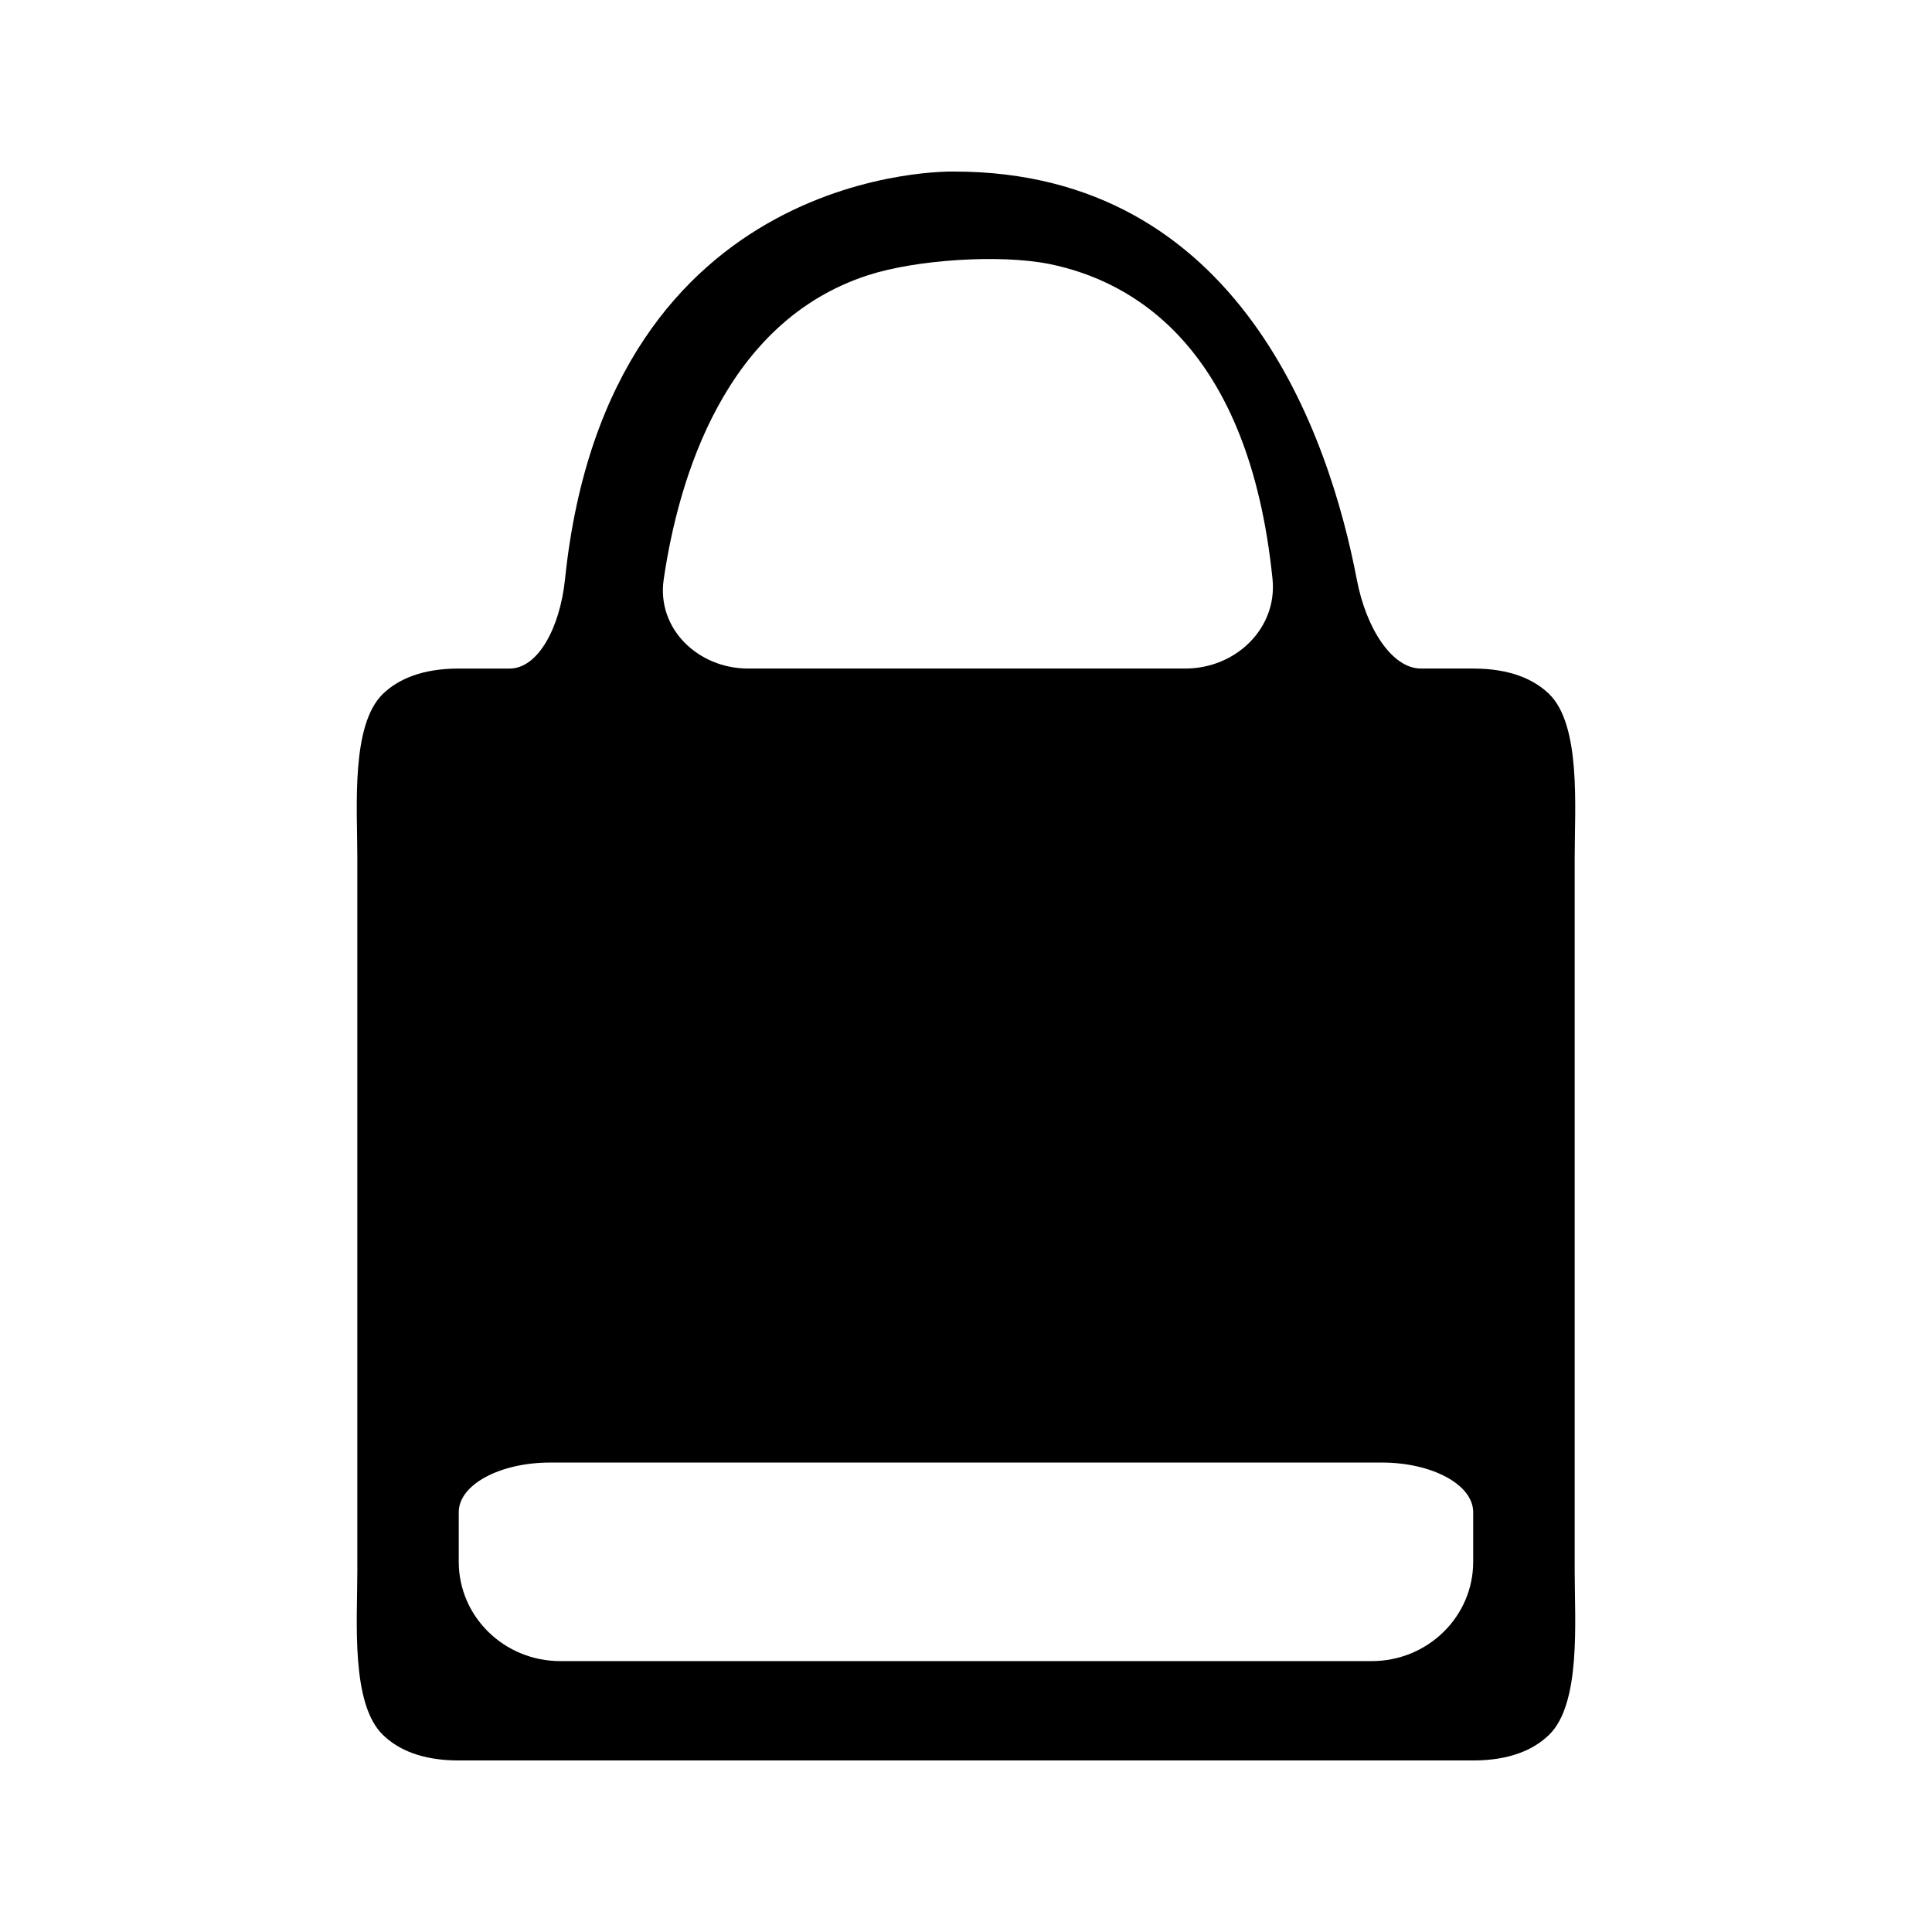
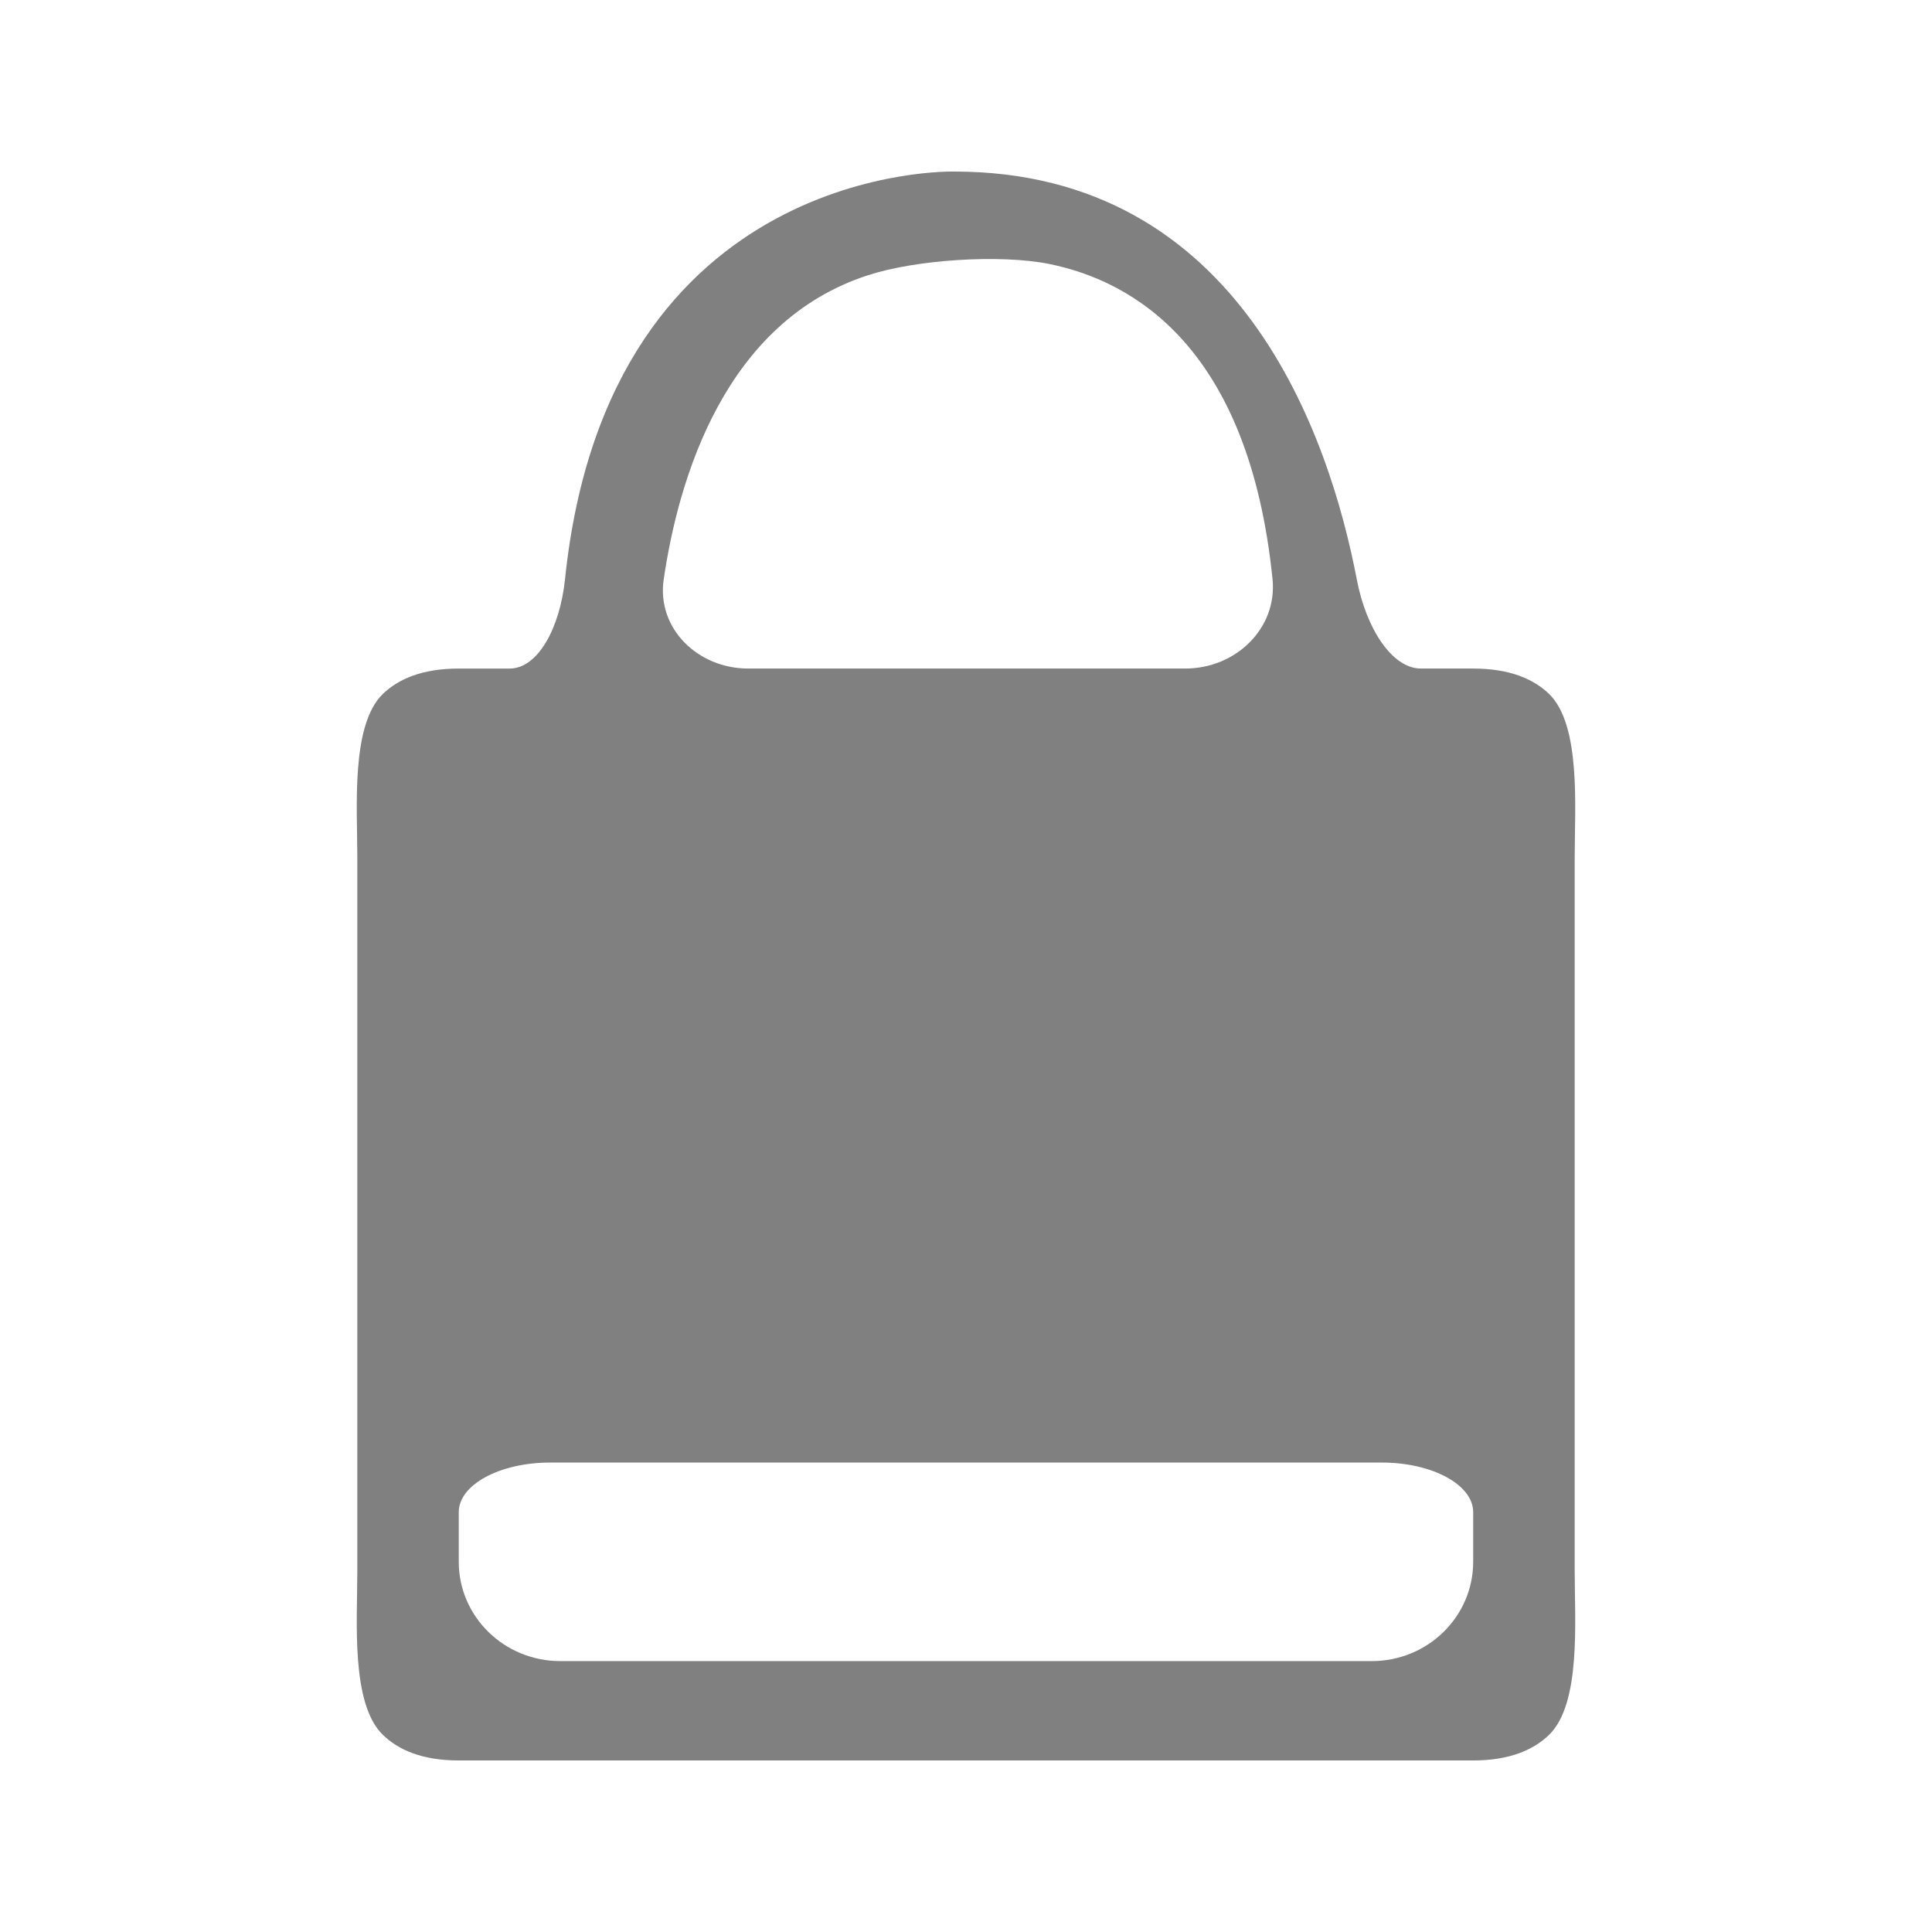
- <svg xmlns="http://www.w3.org/2000/svg" version="1.1" id="Layer_1" x="0px" y="0px" width="500px" height="500px" viewBox="0 0 500 500" enable-background="new 0 0 500 500" xml:space="preserve">
+ <svg xmlns="http://www.w3.org/2000/svg" version="1.1" id="Layer_1" x="0px" y="0px" width="500px" height="500px" viewBox="0 0 500 500" enable-background="new 0 0 500 500" xml:space="preserve" fill="gray">
  <path d="M400.869,449.004c-3.888,3.753-10.027,6.602-19.611,6.602H118.726c-9.584,0-15.704-2.811-19.611-6.602  c-8.353-8.064-6.64-29.484-6.64-42.283V221.769c0-12.779-1.713-34.18,6.659-42.225c3.907-3.733,10.008-6.524,19.592-6.524  c0,0,5.909,0,13.184,0c7.256,0,12.991-10.412,14.319-23.133C157.41,41.84,246.96,44.399,246.96,44.399  c74.058,0,97.133,68.669,104.197,105.66c2.405,12.567,9.084,22.96,16.571,22.96h13.51c9.604,0,15.705,2.791,19.611,6.524  c8.372,8.045,6.679,29.446,6.679,42.225v184.952C407.528,419.52,409.222,440.939,400.869,449.004z M224.635,71.228  c-37.067,12.009-49.038,52.58-52.868,78.715c-1.867,12.664,8.795,23.076,21.863,23.076h113.127  c13.067,0,23.845-10.412,22.574-23.133c-6.101-60.028-36.047-77.195-57.853-81.583C258.682,65.762,237.049,67.187,224.635,71.228z   M357.604,378.506H142.398c-13.068,0-23.672,5.736-23.672,12.838v12.855c0,14.185,11.759,25.693,26.271,25.693h210.01  c14.492,0,26.252-11.509,26.252-25.693c0,0,0-5.754,0-12.855S370.653,378.506,357.604,378.506z" />
</svg>
